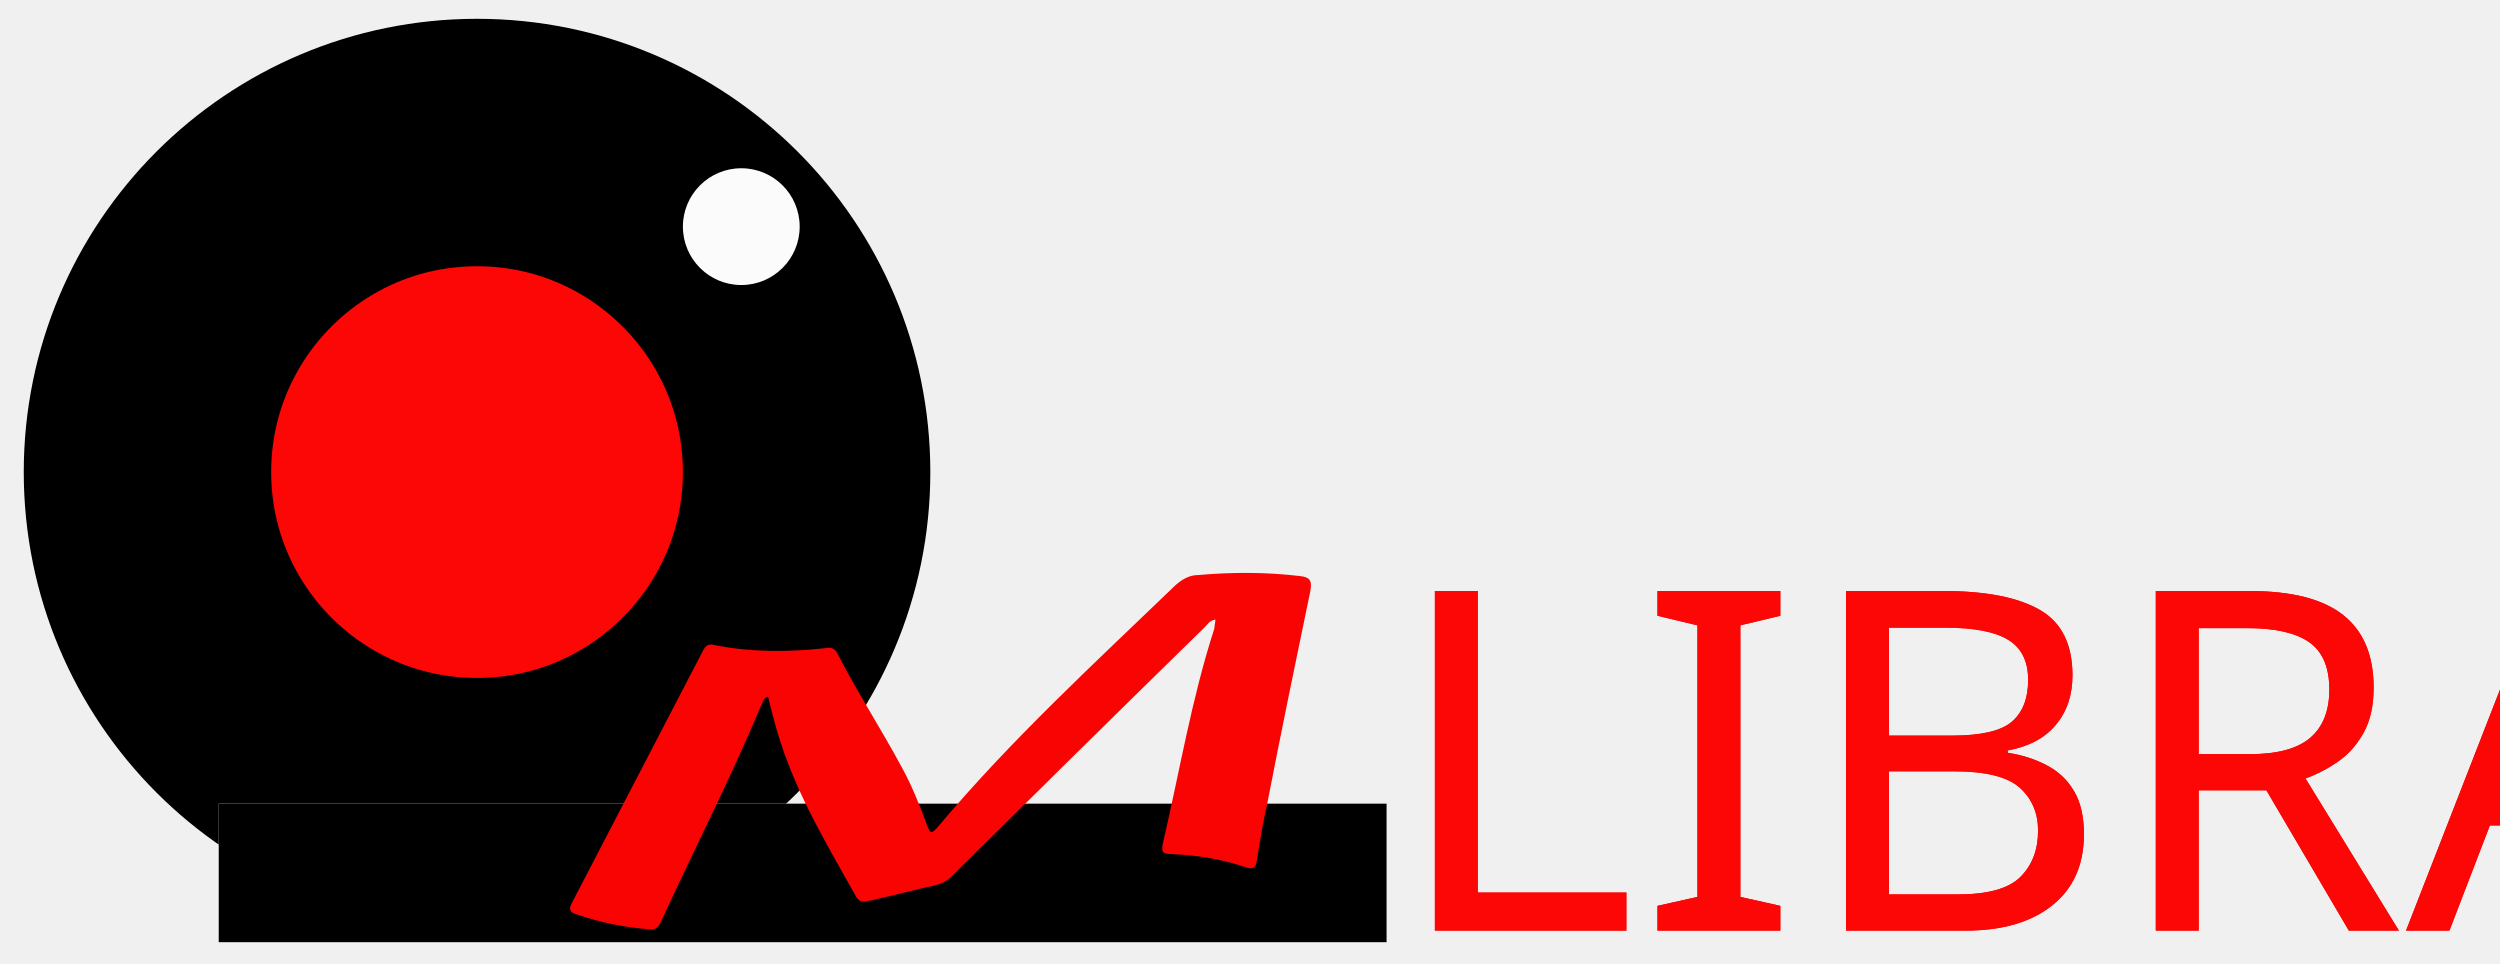
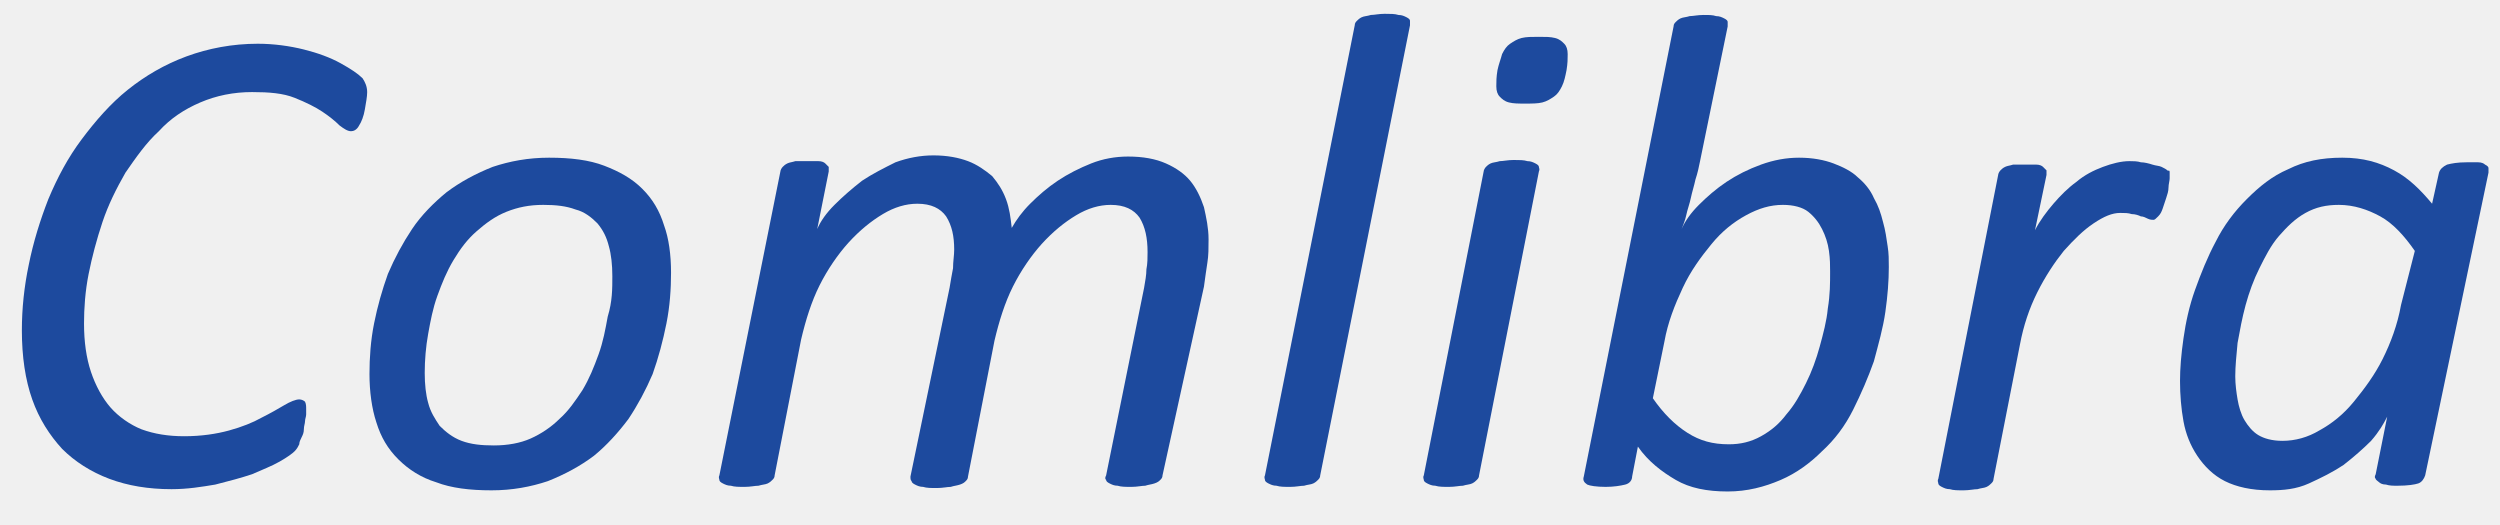
- <svg xmlns="http://www.w3.org/2000/svg" version="1.1" id="图层_1" x="0px" y="0px" viewBox="0 0 252.6 97.4" style="enable-background:new 0 0 252.6 97.4;" xml:space="preserve">
+ <svg xmlns="http://www.w3.org/2000/svg" version="1.1" id="图层_1" x="0px" y="0px" viewBox="0 0 217.2 45.6" style="enable-background:new 0 0 217.2 45.6;" xml:space="preserve">
  <style type="text/css">
-     .st0{enable-background:new    ;}
-     .st1{fill:#231815;}
-     .st2{fill:#FC0606;stroke:#000000;stroke-width:25;stroke-miterlimit:100;}
-     .st3{fill-rule:evenodd;clip-rule:evenodd;fill:#FFFFFF;}
-     .st4{fill:#F90303;}
-     .st5{fill:#FC0606;}
-     .st6{font-family:'Impact';}
-     .st7{font-size:48.049px;}
-     .st8{fill:#FBFBFB;}
+     .st0{fill:#1D4A9E;}
</style>
-   <g id="椭圆_4_1_" class="st0">
- </g>
-   <g id="椭圆_3_1_" class="st0">
- </g>
-   <g id="_x3C_文字_x3E_">
- </g>
-   <g id="椭圆_1_1_" class="st0">
- </g>
-   <path class="st1" d="M132,24.1" />
-   <g id="椭圆_3_拷贝_12_xA0_图像_3_">
-     <circle class="st2" cx="48.2" cy="47.7" r="33.3" />
+   <g>
+     <path class="st0" d="M31.9,8c0,0.4-0.1,0.9-0.2,1.5c-0.1,0.6-0.3,1.1-0.5,1.4c-0.2,0.4-0.5,0.5-0.7,0.5c-0.3,0-0.6-0.2-1-0.5         c-0.4-0.4-0.9-0.8-1.5-1.2c-0.6-0.4-1.4-0.8-2.4-1.2c-1-0.4-2.2-0.5-3.7-0.5c-1.6,0-3.1,0.3-4.5,0.9s-2.6,1.4-3.6,2.5         c-1.1,1-2,2.3-2.9,3.6c-0.8,1.4-1.5,2.8-2,4.3c-0.5,1.5-0.9,3-1.2,4.5c-0.3,1.5-0.4,3-0.4,4.3c0,1.6,0.2,3,0.6,4.2         c0.4,1.2,1,2.3,1.7,3.1c0.7,0.8,1.7,1.5,2.7,1.9c1.1,0.4,2.3,0.6,3.7,0.6c1.5,0,2.8-0.2,3.9-0.5c1.1-0.3,2.1-0.7,2.8-1.1         c0.8-0.4,1.5-0.8,2-1.1c0.5-0.3,1-0.5,1.3-0.5c0.2,0,0.4,0.1,0.5,0.2c0.1,0.2,0.1,0.4,0.1,0.7c0,0.1,0,0.2,0,0.4         c0,0.2-0.1,0.4-0.1,0.6c0,0.2-0.1,0.4-0.1,0.7c0,0.3-0.1,0.5-0.2,0.7c-0.1,0.2-0.2,0.4-0.2,0.6c-0.1,0.2-0.2,0.4-0.4,0.6         c-0.2,0.2-0.6,0.5-1.3,0.9c-0.7,0.4-1.5,0.7-2.4,1.1c-0.9,0.3-2,0.6-3.2,0.9c-1.2,0.2-2.4,0.4-3.8,0.4c-2,0-3.8-0.3-5.4-0.9         c-1.6-0.6-3-1.5-4.1-2.6c-1.1-1.2-2-2.6-2.6-4.3s-0.9-3.7-0.9-6c0-1.9,0.2-3.8,0.6-5.7c0.4-2,1-3.9,1.7-5.7         c0.8-1.9,1.7-3.6,2.9-5.2s2.5-3.1,4-4.3c1.5-1.2,3.2-2.2,5.1-2.9c1.9-0.7,4-1.1,6.2-1.1c1.4,0,2.8,0.2,4,0.5         c1.2,0.3,2.3,0.7,3.2,1.2c0.9,0.5,1.5,0.9,1.9,1.3C31.7,7.1,31.9,7.5,31.9,8z" />
+     <path class="st0" d="M58.3,23.7c0,1.4-0.1,2.9-0.4,4.4c-0.3,1.5-0.7,3-1.2,4.4c-0.6,1.4-1.3,2.7-2.1,3.9c-0.9,1.2-1.9,2.3-3,3.2         c-1.2,0.9-2.5,1.6-4,2.2c-1.5,0.5-3.1,0.8-4.9,0.8c-1.9,0-3.5-0.2-4.8-0.7c-1.3-0.4-2.4-1.1-3.3-2c-0.9-0.9-1.5-1.9-1.9-3.2         c-0.4-1.2-0.6-2.7-0.6-4.2c0-1.4,0.1-2.9,0.4-4.4c0.3-1.5,0.7-2.9,1.2-4.3c0.6-1.4,1.3-2.7,2.1-3.9c0.8-1.2,1.9-2.3,3-3.2         c1.2-0.9,2.5-1.6,4-2.2c1.5-0.5,3.1-0.8,4.9-0.8c1.9,0,3.5,0.2,4.8,0.7c1.3,0.5,2.4,1.1,3.3,2c0.9,0.9,1.5,1.9,1.9,3.2         C58.1,20.7,58.3,22.1,58.3,23.7z M53.2,24c0-1-0.1-1.9-0.3-2.6c-0.2-0.8-0.5-1.4-1-2c-0.5-0.5-1.1-1-1.9-1.2         c-0.8-0.3-1.7-0.4-2.8-0.4c-1.2,0-2.2,0.2-3.2,0.6c-1,0.4-1.8,1-2.6,1.7c-0.8,0.7-1.4,1.5-2,2.5c-0.6,1-1,2-1.4,3.1         c-0.4,1.1-0.6,2.2-0.8,3.3s-0.3,2.3-0.3,3.4c0,1,0.1,1.9,0.3,2.6c0.2,0.8,0.6,1.4,1,2c0.5,0.5,1.1,1,1.9,1.3s1.7,0.4,2.8,0.4         c1.2,0,2.3-0.2,3.2-0.6c0.9-0.4,1.8-1,2.5-1.7c0.8-0.7,1.4-1.6,2-2.5c0.6-1,1-2,1.4-3.1c0.4-1.1,0.6-2.2,0.8-3.3         C53.2,26.2,53.2,25.1,53.2,24z" />
+     <path class="st0" d="M101,41.3c0,0.2-0.1,0.3-0.2,0.4c-0.1,0.1-0.2,0.2-0.5,0.3s-0.5,0.1-0.8,0.2c-0.3,0-0.7,0.1-1.2,0.1         s-0.9,0-1.2-0.1c-0.3,0-0.5-0.1-0.7-0.2c-0.2-0.1-0.3-0.2-0.3-0.3c-0.1-0.1-0.1-0.2,0-0.4L99.4,25c0.1-0.6,0.2-1.1,0.2-1.6         c0.1-0.5,0.1-1,0.1-1.5c0-1.2-0.2-2.2-0.7-3c-0.5-0.7-1.3-1.1-2.5-1.1c-1,0-2,0.3-3,0.9c-1,0.6-2,1.4-3,2.5c-0.9,1-1.8,2.3-2.5,3.7         c-0.7,1.4-1.2,3-1.6,4.7l-2.3,11.8c0,0.2-0.1,0.3-0.2,0.4c-0.1,0.1-0.2,0.2-0.5,0.3s-0.5,0.1-0.8,0.2c-0.3,0-0.7,0.1-1.2,0.1         s-0.9,0-1.2-0.1c-0.3,0-0.5-0.1-0.7-0.2c-0.2-0.1-0.3-0.2-0.3-0.3c-0.1-0.1-0.1-0.2-0.1-0.4L82.5,25c0.1-0.6,0.2-1.2,0.3-1.7         c0-0.6,0.1-1.1,0.1-1.6c0-1.2-0.2-2.1-0.7-2.9c-0.5-0.7-1.3-1.1-2.5-1.1c-1,0-2,0.3-3,0.9c-1,0.6-2,1.4-3,2.5         c-0.9,1-1.8,2.3-2.5,3.7c-0.7,1.4-1.2,3-1.6,4.7l-2.3,11.8c0,0.2-0.1,0.3-0.2,0.4c-0.1,0.1-0.2,0.2-0.4,0.3         c-0.2,0.1-0.5,0.1-0.8,0.2c-0.3,0-0.7,0.1-1.2,0.1c-0.5,0-0.9,0-1.2-0.1c-0.3,0-0.5-0.1-0.7-0.2c-0.2-0.1-0.3-0.2-0.3-0.3         c0-0.1-0.1-0.2,0-0.4l5.3-26.4c0-0.1,0.1-0.3,0.2-0.4s0.2-0.2,0.4-0.3c0.2-0.1,0.4-0.1,0.7-0.2c0.3,0,0.6,0,1,0c0.4,0,0.7,0,1,0         s0.5,0.1,0.6,0.2c0.1,0.1,0.2,0.2,0.3,0.3c0,0.1,0,0.2,0,0.4l-1,5c0.3-0.7,0.8-1.4,1.5-2.1c0.7-0.7,1.5-1.4,2.4-2.1         c0.9-0.6,1.9-1.1,2.9-1.6c1.1-0.4,2.2-0.6,3.3-0.6c1.2,0,2.2,0.2,3,0.5c0.8,0.3,1.5,0.8,2.1,1.3c0.5,0.6,0.9,1.2,1.2,2         c0.3,0.8,0.4,1.6,0.5,2.5c0.4-0.7,0.9-1.4,1.6-2.1c0.7-0.7,1.5-1.4,2.4-2c0.9-0.6,1.9-1.1,2.9-1.5s2.1-0.6,3.2-0.6         c1.3,0,2.4,0.2,3.3,0.6c0.9,0.4,1.6,0.9,2.1,1.5c0.5,0.6,0.9,1.4,1.2,2.3c0.2,0.9,0.4,1.8,0.4,2.8c0,0.7,0,1.4-0.1,2         c-0.1,0.7-0.2,1.3-0.3,2.1L101,41.3z" />
+     <path class="st0" d="M114.7,41.3c0,0.2-0.1,0.3-0.2,0.4c-0.1,0.1-0.2,0.2-0.4,0.3c-0.2,0.1-0.5,0.1-0.8,0.2c-0.3,0-0.7,0.1-1.2,0.1         c-0.5,0-0.9,0-1.2-0.1c-0.3,0-0.5-0.1-0.7-0.2c-0.2-0.1-0.3-0.2-0.3-0.3c0-0.1-0.1-0.2,0-0.4l7.8-39.1c0-0.2,0.1-0.3,0.2-0.4         s0.2-0.2,0.4-0.3c0.2-0.1,0.5-0.1,0.8-0.2c0.3,0,0.7-0.1,1.2-0.1c0.5,0,0.9,0,1.2,0.1c0.3,0,0.5,0.1,0.7,0.2         c0.2,0.1,0.3,0.2,0.3,0.3c0,0.1,0,0.3,0,0.4L114.7,41.3z" />
+     <path class="st0" d="M128.5,41.3c0,0.2-0.1,0.3-0.2,0.4c-0.1,0.1-0.2,0.2-0.4,0.3c-0.2,0.1-0.5,0.1-0.8,0.2c-0.3,0-0.7,0.1-1.2,0.1         c-0.5,0-0.9,0-1.2-0.1c-0.3,0-0.5-0.1-0.7-0.2c-0.2-0.1-0.3-0.2-0.3-0.3c0-0.1-0.1-0.2,0-0.4l5.2-26.4c0-0.1,0.1-0.3,0.2-0.4         c0.1-0.1,0.2-0.2,0.4-0.3c0.2-0.1,0.5-0.1,0.8-0.2c0.3,0,0.7-0.1,1.2-0.1c0.5,0,0.9,0,1.2,0.1c0.3,0,0.5,0.1,0.7,0.2         c0.2,0.1,0.3,0.2,0.3,0.3c0,0.1,0.1,0.2,0,0.4L128.5,41.3z M136.1,6.1c-0.1,0.5-0.2,1-0.4,1.4c-0.2,0.4-0.4,0.7-0.7,0.9         c-0.3,0.2-0.6,0.4-1,0.5c-0.4,0.1-0.9,0.1-1.5,0.1c-0.6,0-1,0-1.4-0.1c-0.4-0.1-0.6-0.3-0.8-0.5c-0.2-0.2-0.3-0.5-0.3-0.9         c0-0.4,0-0.8,0.1-1.4c0.1-0.5,0.3-1,0.4-1.4c0.2-0.4,0.4-0.7,0.7-0.9c0.3-0.2,0.6-0.4,1-0.5s0.9-0.1,1.5-0.1c0.6,0,1,0,1.4,0.1         c0.4,0.1,0.6,0.3,0.8,0.5c0.2,0.2,0.3,0.5,0.3,0.9C136.2,5.1,136.2,5.5,136.1,6.1z" />
+     <path class="st0" d="M164.1,23.2c0,1.2-0.1,2.5-0.3,3.9c-0.2,1.4-0.6,2.8-1,4.3c-0.5,1.4-1.1,2.8-1.8,4.2c-0.7,1.4-1.6,2.6-2.7,3.6         c-1,1-2.2,1.9-3.6,2.5c-1.4,0.6-2.9,1-4.6,1c-1.8,0-3.3-0.3-4.5-1c-1.2-0.7-2.4-1.6-3.3-2.9l-0.5,2.6c0,0.3-0.2,0.6-0.6,0.7         s-1,0.2-1.7,0.2c-0.8,0-1.4-0.1-1.6-0.2c-0.3-0.2-0.4-0.4-0.3-0.7l7.8-39.1c0-0.2,0.1-0.3,0.2-0.4s0.2-0.2,0.4-0.3         c0.2-0.1,0.5-0.1,0.8-0.2c0.3,0,0.7-0.1,1.2-0.1c0.5,0,0.8,0,1.1,0.1c0.3,0,0.5,0.1,0.7,0.2c0.2,0.1,0.3,0.2,0.3,0.3         c0,0.1,0,0.3,0,0.4L147.7,14c-0.1,0.5-0.2,1-0.4,1.6c-0.1,0.5-0.3,1.1-0.4,1.6c-0.1,0.5-0.3,1-0.4,1.5c-0.1,0.5-0.3,0.9-0.4,1.2         c0.3-0.7,0.8-1.4,1.5-2.1s1.5-1.4,2.4-2c0.9-0.6,1.9-1.1,3-1.5c1.1-0.4,2.2-0.6,3.3-0.6c1.2,0,2.2,0.2,3,0.5         c0.8,0.3,1.6,0.7,2.1,1.2c0.6,0.5,1.1,1.1,1.4,1.8c0.4,0.7,0.6,1.3,0.8,2.1c0.2,0.7,0.3,1.4,0.4,2.1         C164.1,22,164.1,22.6,164.1,23.2z M159,23.6c0-0.5,0-1.1-0.1-1.8c-0.1-0.7-0.3-1.3-0.6-1.9c-0.3-0.6-0.7-1.1-1.2-1.5         c-0.5-0.4-1.3-0.6-2.2-0.6c-1.1,0-2.1,0.3-3.2,0.9c-1.1,0.6-2.1,1.4-3,2.5c-0.9,1.1-1.8,2.3-2.5,3.8s-1.3,3-1.6,4.7l-1,4.9         c0.9,1.3,1.9,2.3,3,3s2.2,1,3.6,1c1,0,1.9-0.2,2.8-0.7s1.6-1.1,2.2-1.9c0.7-0.8,1.2-1.7,1.7-2.7c0.5-1,0.9-2.1,1.2-3.2         c0.3-1.1,0.6-2.2,0.7-3.3C159,25.6,159,24.6,159,23.6z" />
+     <path class="st0" d="M188.5,15c0,0.1,0,0.2,0,0.5c0,0.2-0.1,0.5-0.1,0.8c0,0.3-0.1,0.6-0.2,0.9c-0.1,0.3-0.2,0.6-0.3,0.9         s-0.2,0.5-0.4,0.7s-0.3,0.3-0.4,0.3s-0.3,0-0.5-0.1c-0.2-0.1-0.4-0.2-0.6-0.2c-0.2-0.1-0.5-0.2-0.8-0.2c-0.3-0.1-0.6-0.1-1-0.1         c-0.7,0-1.4,0.3-2.3,0.9c-0.9,0.6-1.7,1.4-2.6,2.4c-0.8,1-1.6,2.2-2.3,3.6c-0.7,1.4-1.2,2.9-1.5,4.5l-2.3,11.7         c0,0.2-0.1,0.3-0.2,0.4c-0.1,0.1-0.2,0.2-0.4,0.3c-0.2,0.1-0.5,0.1-0.8,0.2c-0.3,0-0.7,0.1-1.2,0.1c-0.5,0-0.9,0-1.2-0.1         c-0.3,0-0.5-0.1-0.7-0.2c-0.2-0.1-0.3-0.2-0.3-0.3c0-0.1-0.1-0.2,0-0.4l5.2-26.4c0-0.1,0.1-0.3,0.2-0.4c0.1-0.1,0.2-0.2,0.4-0.3         c0.2-0.1,0.4-0.1,0.7-0.2c0.3,0,0.6,0,1,0c0.4,0,0.7,0,1,0s0.5,0.1,0.6,0.2c0.1,0.1,0.2,0.2,0.3,0.3c0,0.1,0,0.2,0,0.4l-1,4.8         c0.4-0.8,1-1.6,1.6-2.3c0.6-0.7,1.3-1.4,2-1.9c0.7-0.6,1.5-1,2.3-1.3c0.8-0.3,1.6-0.5,2.3-0.5c0.3,0,0.7,0,1,0.1         c0.3,0,0.7,0.1,1,0.2c0.3,0.1,0.6,0.1,0.8,0.2s0.4,0.2,0.5,0.3S188.5,14.7,188.5,15z" />
+     <path class="st0" d="M210.7,41.3c-0.1,0.3-0.3,0.6-0.6,0.7s-0.9,0.2-1.8,0.2c-0.4,0-0.7,0-1-0.1c-0.3,0-0.5-0.1-0.6-0.2         s-0.3-0.2-0.3-0.3c-0.1-0.1-0.1-0.2,0-0.4l1-5c-0.3,0.6-0.7,1.3-1.4,2.1c-0.7,0.7-1.5,1.4-2.4,2.1c-0.9,0.6-1.9,1.1-3,1.6         s-2.2,0.6-3.4,0.6c-1.6,0-2.9-0.3-3.9-0.8s-1.8-1.3-2.4-2.2c-0.6-0.9-1-1.9-1.2-3c-0.2-1.1-0.3-2.3-0.3-3.5c0-1.1,0.1-2.3,0.3-3.7         c0.2-1.4,0.5-2.8,1-4.2c0.5-1.4,1.1-2.9,1.8-4.2c0.7-1.4,1.6-2.6,2.7-3.7s2.2-2,3.6-2.6c1.4-0.7,2.9-1,4.7-1s3.2,0.4,4.5,1.1         s2.3,1.7,3.3,2.9l0.6-2.7c0.1-0.3,0.3-0.5,0.7-0.7c0.4-0.1,0.9-0.2,1.7-0.2c0.4,0,0.7,0,1,0s0.5,0.1,0.6,0.2         c0.2,0.1,0.3,0.2,0.3,0.3s0,0.2,0,0.4L210.7,41.3z M209.8,21.8c-0.9-1.3-1.9-2.4-3-3s-2.3-1-3.6-1c-1.1,0-2,0.2-2.9,0.7         s-1.6,1.2-2.3,2s-1.2,1.8-1.7,2.8c-0.5,1-0.9,2.1-1.2,3.2s-0.5,2.2-0.7,3.3c-0.1,1.1-0.2,2-0.2,2.9c0,0.7,0.1,1.4,0.2,2         s0.3,1.3,0.6,1.8s0.7,1,1.2,1.3c0.5,0.3,1.2,0.5,2.1,0.5c1.1,0,2.2-0.3,3.2-0.9c1.1-0.6,2.1-1.4,3-2.5s1.8-2.3,2.5-3.7         c0.7-1.4,1.3-3,1.6-4.7L209.8,21.8z" />
  </g>
-   <g id="矩形_1_拷贝_9_6_" class="st0">
-     <g id="矩形_1_拷贝_9_7_">
-       <g>
-         <rect x="22.1" y="81.2" class="st3" width="118" height="14" />
-       </g>
-       <g>
-         <polygon points="140.1,81.2 22.1,81.2 22.1,95.2 140.1,95.2          " />
-       </g>
-     </g>
-   </g>
-   <g id="M_拷贝_7_xA0_图像_4_">
-     <g>
-       <path class="st4" d="M122.8,62.6c-0.6,0.1-0.8,0.5-1.1,0.8c-8.6,8.4-17.1,16.8-25.6,25.2c-0.4,0.4-0.8,0.6-1.4,0.8             c-2.3,0.5-4.5,1.1-6.8,1.6c-0.5,0.1-1,0.3-1.4-0.4c-2.8-5-5.8-10-7.6-15.5c-0.5-1.5-0.9-3.1-1.3-4.7c-0.5,0.1-0.5,0.6-0.7,0.9             c-3.1,7.4-6.8,14.6-10.1,21.8c-0.2,0.5-0.5,0.9-1.2,0.8c-2.5-0.2-5-0.7-7.3-1.5c-0.7-0.2-0.9-0.5-0.5-1.2             c4.4-8.5,8.8-16.9,13.2-25.4c0.3-0.6,0.6-0.8,1.3-0.6c3.6,0.7,7.3,0.7,11,0.3c0.5-0.1,1-0.1,1.3,0.5c2,3.9,4.4,7.6,6.5,11.5             c1,1.8,1.8,3.8,2.5,5.7c0.4,1.1,0.5,1.1,1.2,0.3c7.4-8.8,15.8-16.5,24-24.4c0.7-0.6,1.4-1,2.3-1c3.4-0.3,6.8-0.3,10.2,0.1             c1,0.1,1.3,0.4,1.1,1.5c-1.5,7.2-3,14.5-4.4,21.7c-0.4,1.8-0.7,3.6-1,5.5c-0.1,0.8-0.4,1-1.2,0.7c-2.4-0.8-4.9-1.2-7.4-1.3             c-0.9,0-1.1-0.2-0.9-1.1c1.7-7.3,2.9-14.6,5.2-21.7C122.7,63.2,122.8,63,122.8,62.6z" />
-     </g>
-   </g>
-   <g id="LIBRA_2_">
-     <text transform="matrix(1.002 0 0 1 140.314 94.0286)" class="st5 st6 st7">LIBRA</text>
-     <text transform="matrix(1.002 0 0 1 140.314 94.0286)" class="st5 st6 st7">LIBRA</text>
-   </g>
-   <circle class="st8" cx="74.9" cy="22.9" r="5.9" />
</svg>
